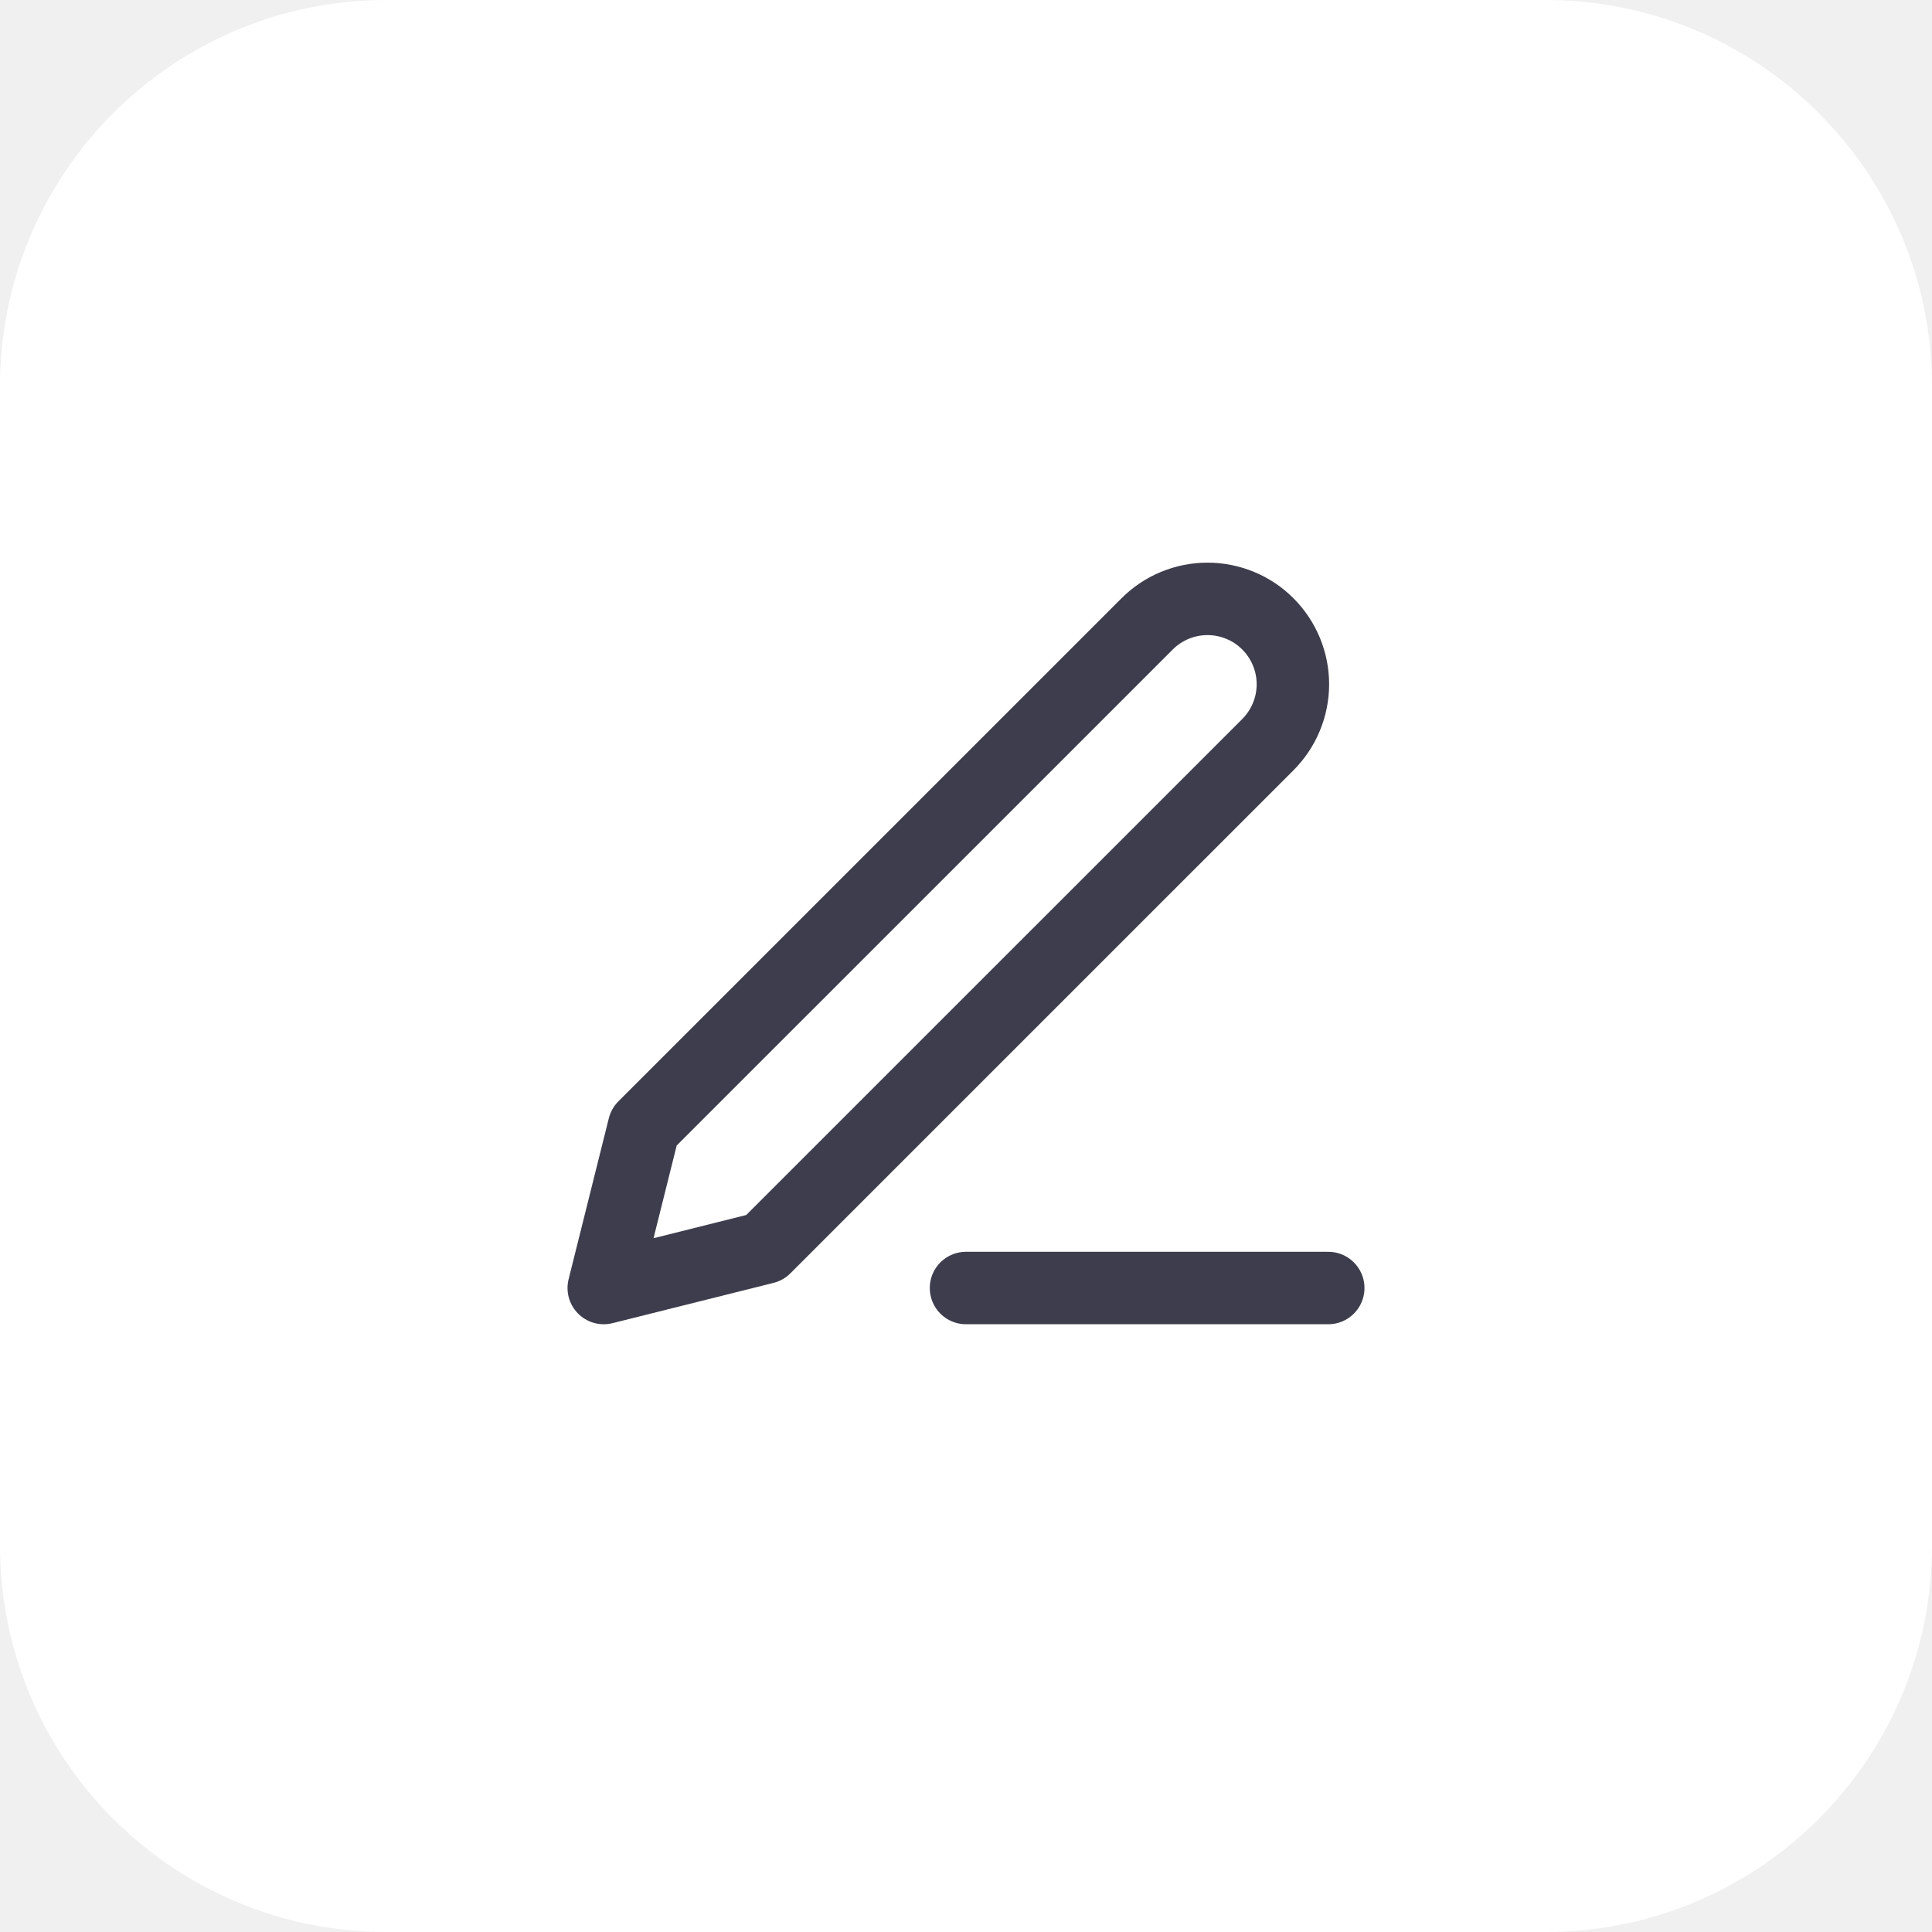
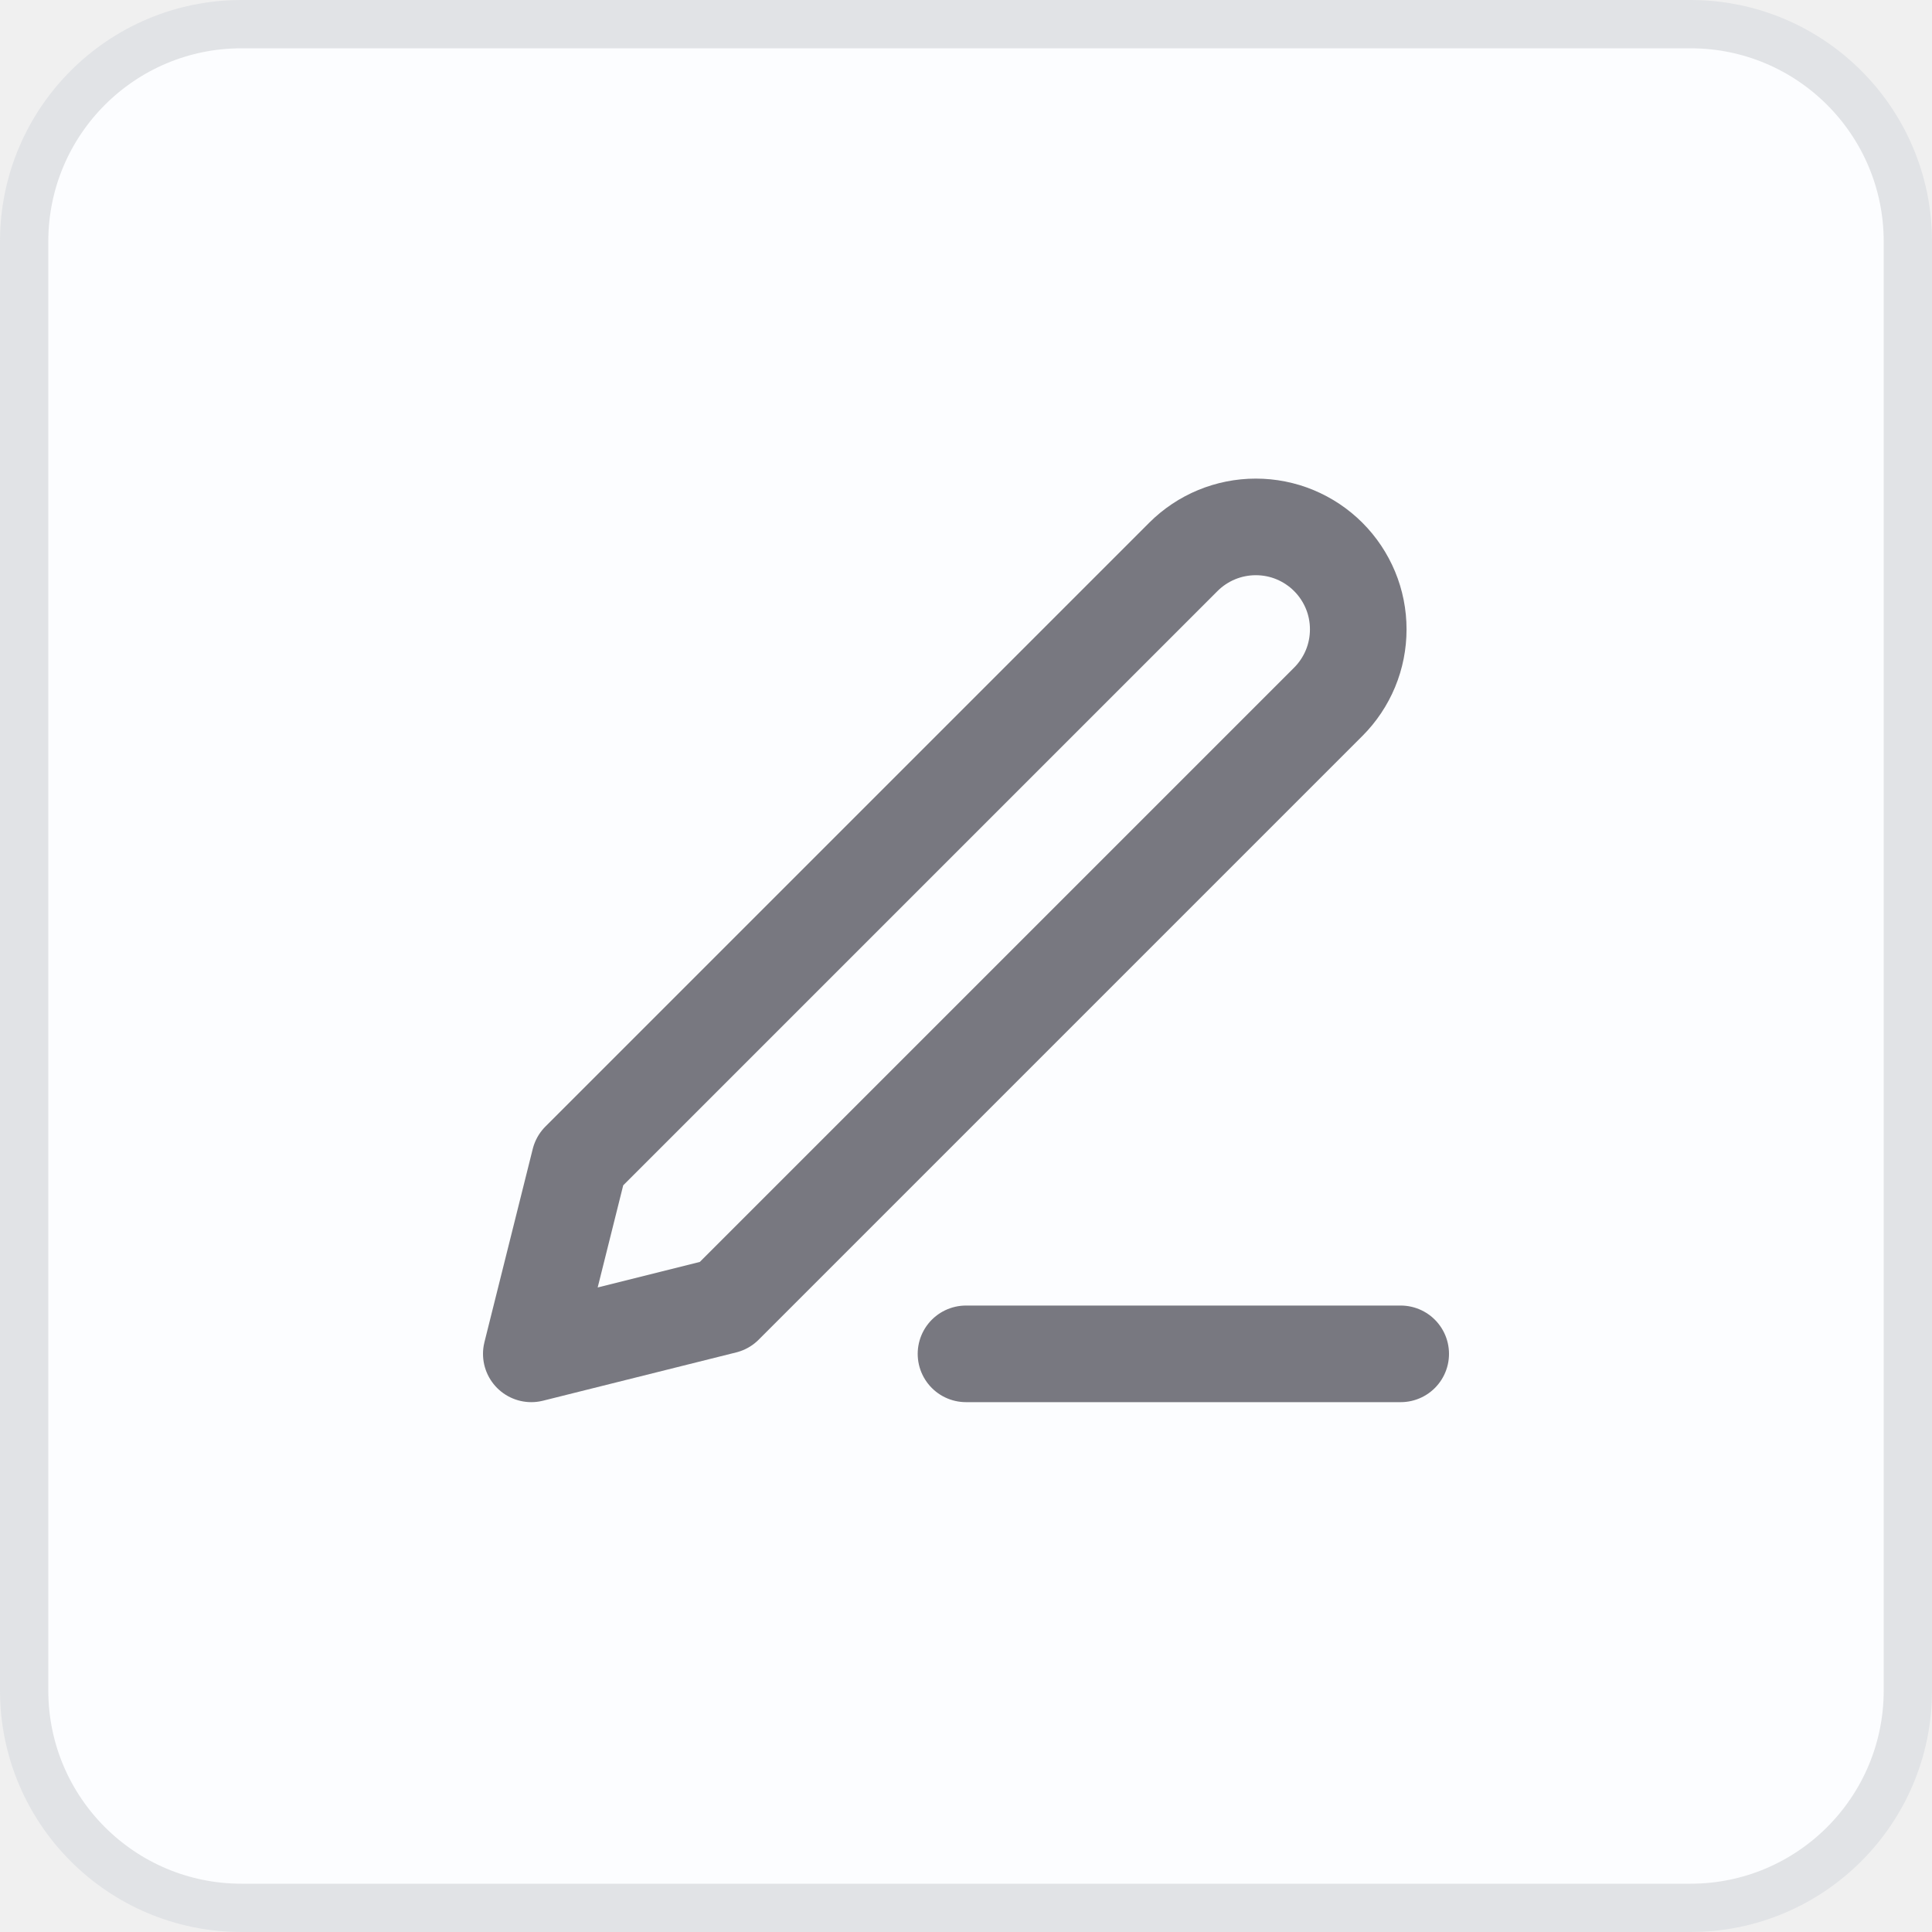
<svg xmlns="http://www.w3.org/2000/svg" width="40" height="40" viewBox="0 0 40 40" fill="none">
-   <rect width="40" height="40" rx="8" fill="white" />
-   <path d="M20 26.667H27.5" stroke="#3D3D4D" stroke-width="1.5" stroke-linecap="round" stroke-linejoin="round" />
-   <path d="M23.75 12.917C24.081 12.585 24.531 12.399 25 12.399C25.232 12.399 25.462 12.445 25.677 12.534C25.891 12.622 26.086 12.752 26.25 12.917C26.414 13.081 26.544 13.276 26.633 13.49C26.722 13.705 26.768 13.934 26.768 14.167C26.768 14.399 26.722 14.629 26.633 14.843C26.544 15.058 26.414 15.252 26.25 15.417L15.833 25.833L12.5 26.667L13.333 23.333L23.75 12.917Z" stroke="#3D3D4D" stroke-width="1.5" stroke-linecap="round" stroke-linejoin="round" />
+   <rect x="-0.5" y="0.5" width="39" height="39" rx="4.5" transform="matrix(-1 0 0 1 39 0)" fill="#FCFDFF" stroke="#E1E3E6" />
+   <path d="M20 28.03H29" stroke="#787880" stroke-width="2" stroke-linecap="round" stroke-linejoin="round" />
+   <path d="M24.5 11.53C24.898 11.132 25.437 10.909 26 10.909C26.279 10.909 26.554 10.963 26.812 11.07C27.069 11.177 27.303 11.333 27.5 11.53C27.697 11.727 27.853 11.961 27.96 12.218C28.067 12.475 28.121 12.751 28.121 13.03C28.121 13.308 28.067 13.584 27.96 13.842C27.853 14.099 27.697 14.333 27.5 14.53L15 27.03L11 28.03L12 24.03L24.5 11.53Z" stroke="#787880" stroke-width="2" stroke-linecap="round" stroke-linejoin="round" />
</svg>
